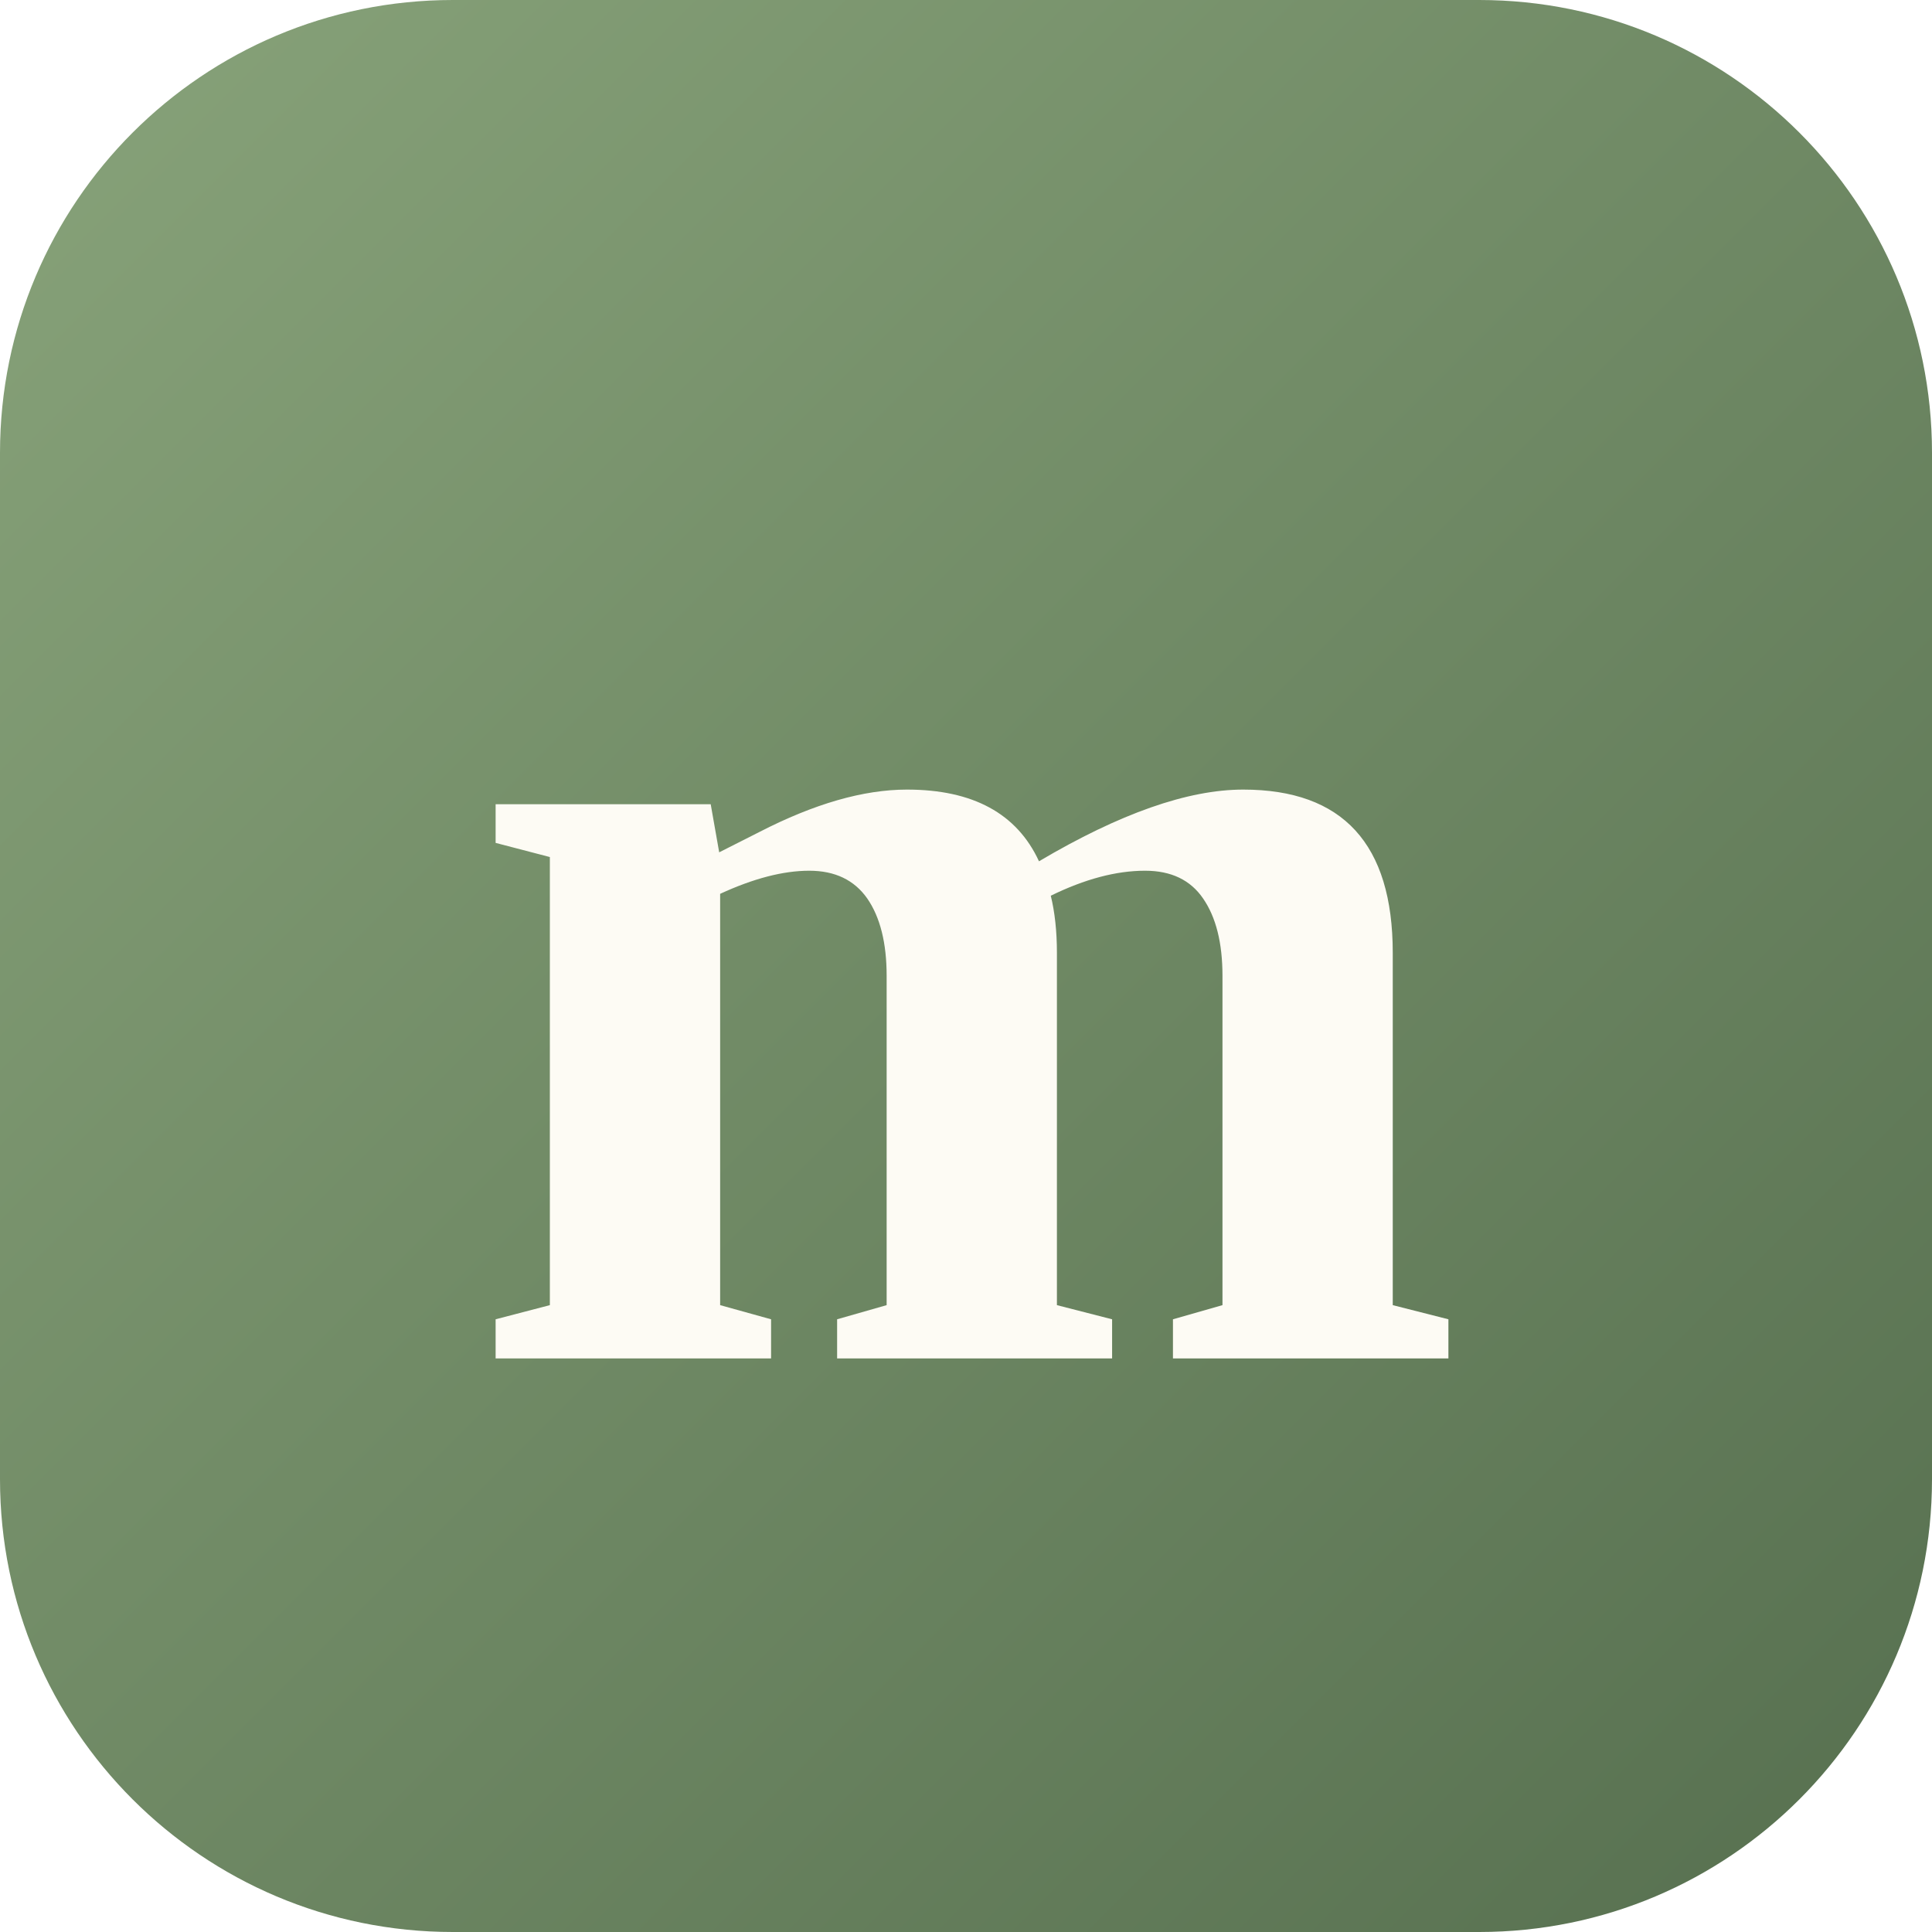
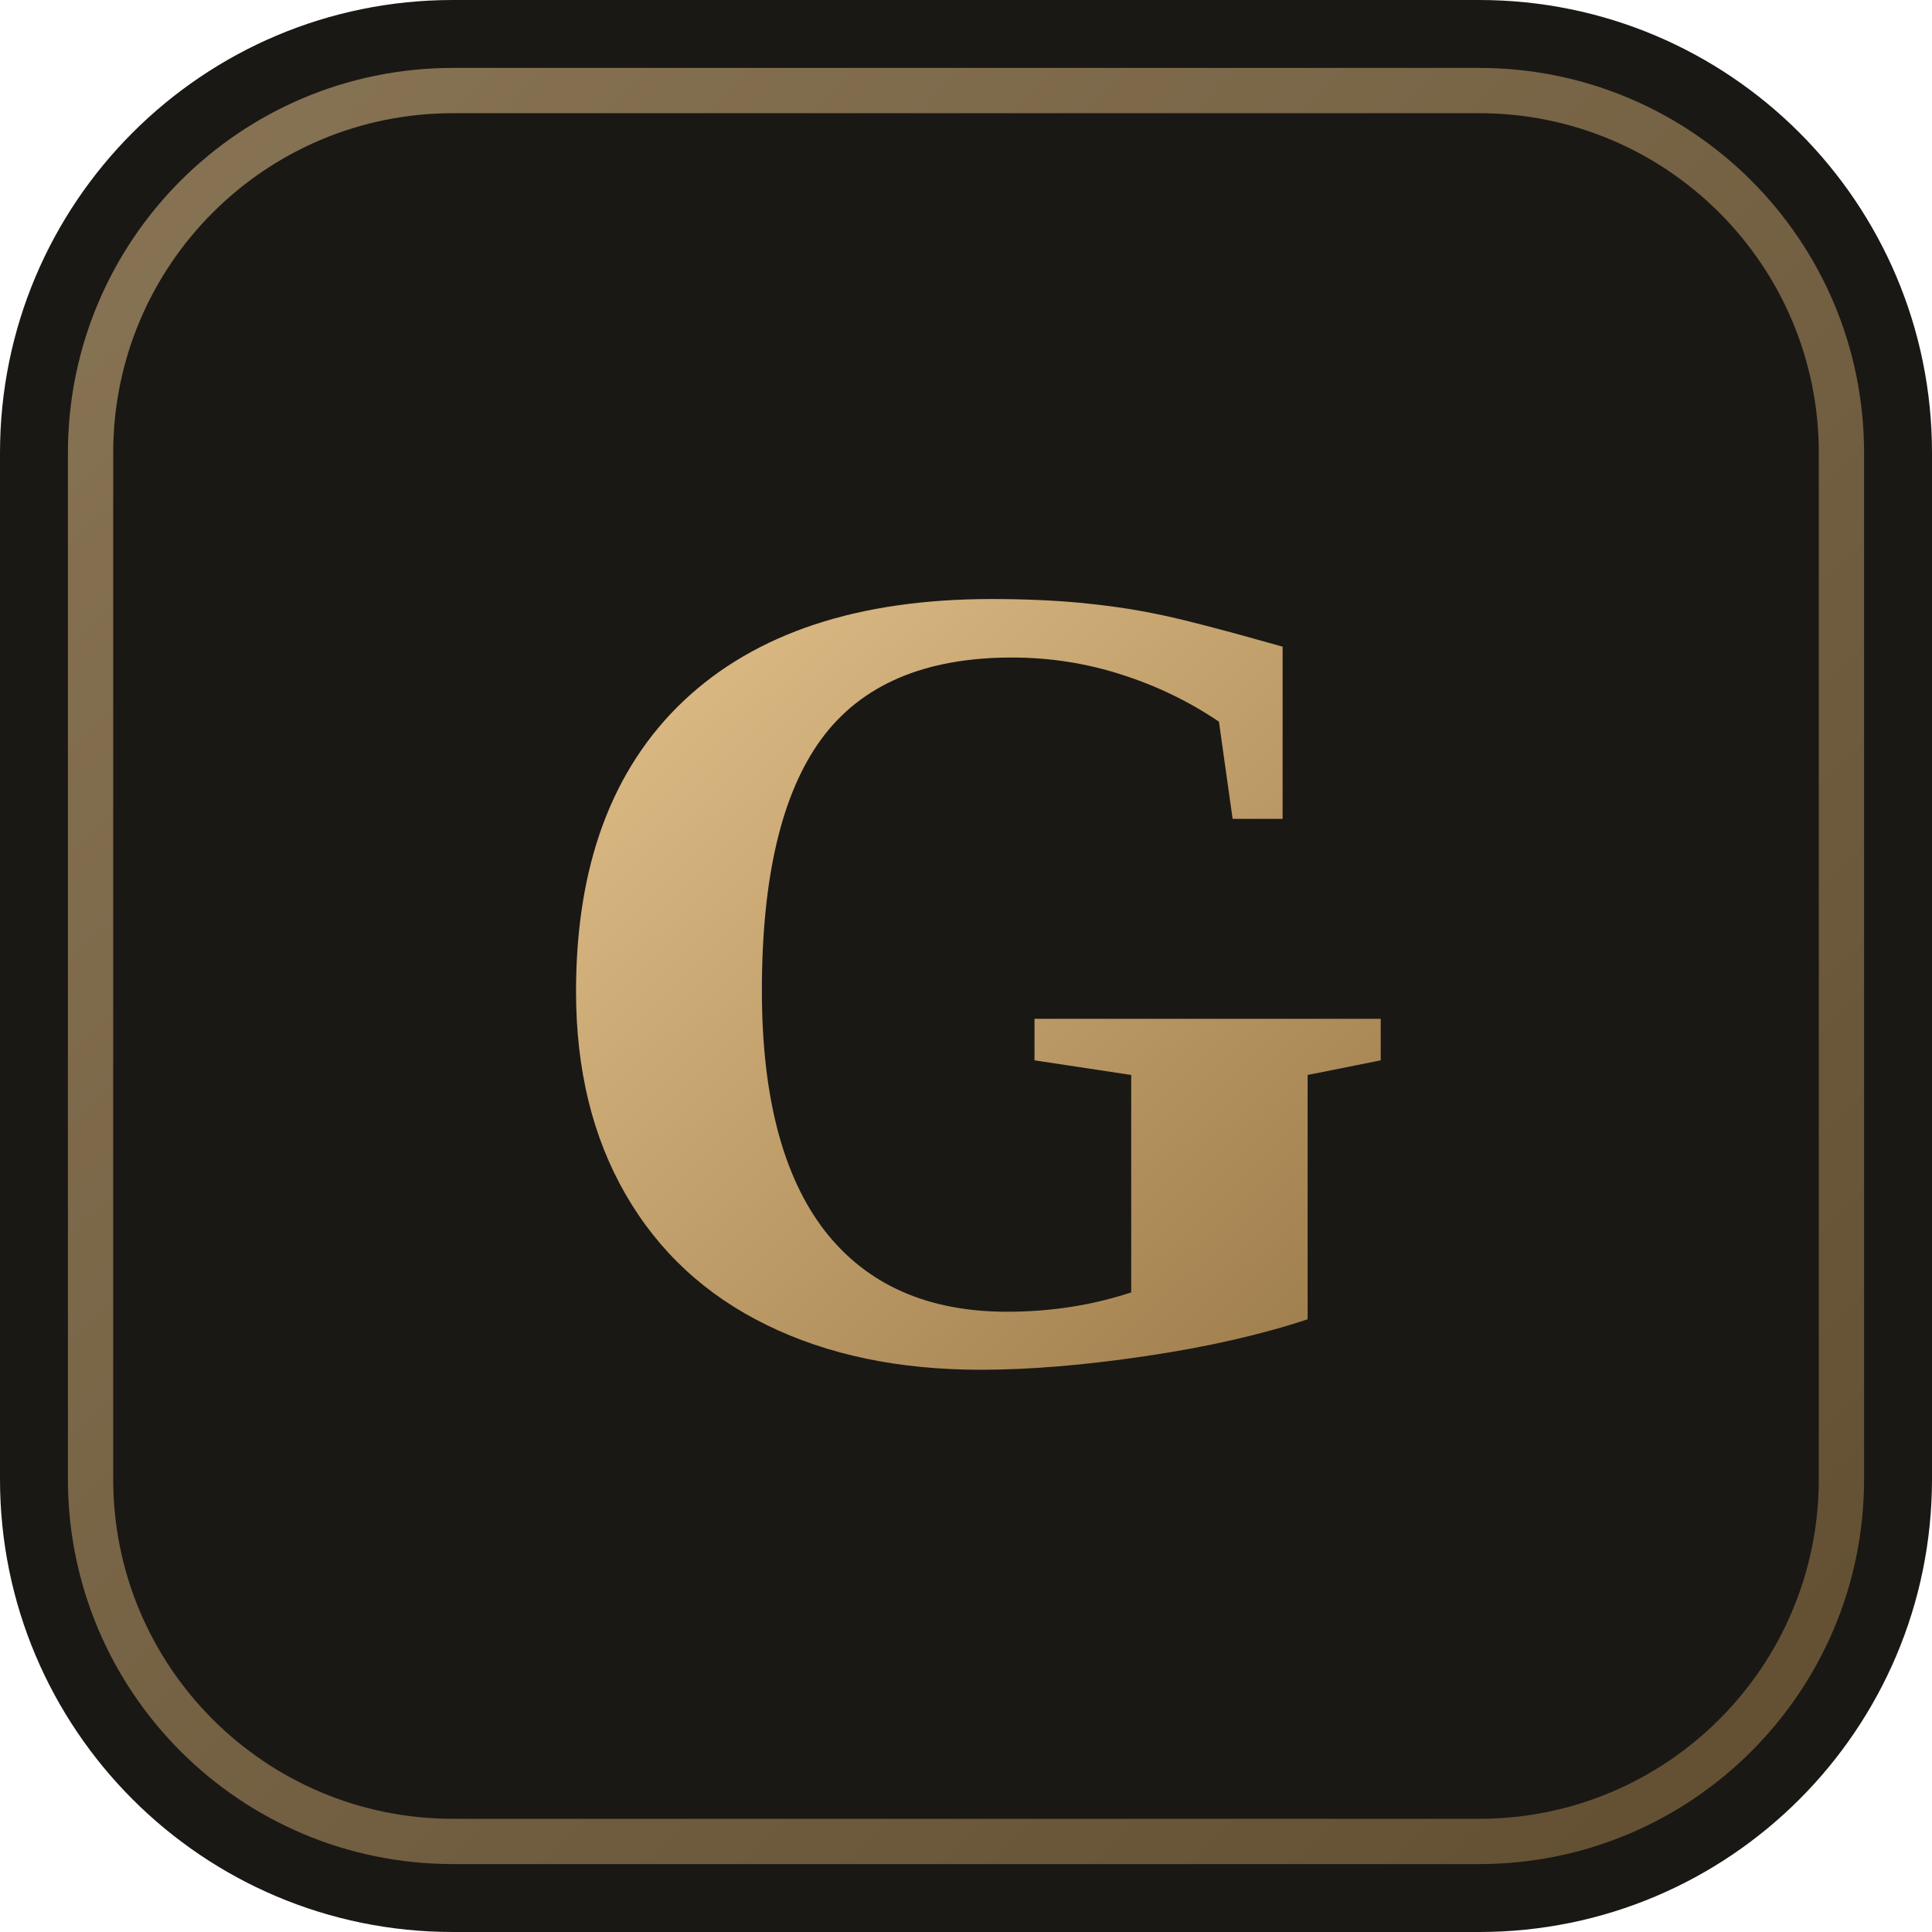
<svg xmlns="http://www.w3.org/2000/svg" viewBox="0 0 64 64" width="64" height="64">
  <defs>
    <linearGradient id="g" x1="0" y1="0" x2="1" y2="1">
-       <stop offset="0" stop-color="#88a37a" />
-       <stop offset="1" stop-color="#566f4f" />
+       <stop offset="0" stop-color="#e2c08a" />
+       <stop offset="1" stop-color="#9c7b4a" />
    </linearGradient>
  </defs>
-   <rect width="64" height="64" rx="15" fill="url(#g)" />
-   <text x="32" y="45" text-anchor="middle" font-family="Georgia, 'Times New Roman', serif" font-size="40" font-weight="700" fill="#fdfbf4">m</text>
+   <rect width="64" height="64" rx="15" fill="#1a1815" />
+   <rect x="3" y="3" width="58" height="58" rx="12" fill="none" stroke="url(#g)" stroke-width="1.5" opacity=".55" />
+   <text x="32" y="45" text-anchor="middle" font-family="Georgia, 'Times New Roman', serif" font-size="38" font-weight="700" fill="url(#g)">G</text>
</svg>
